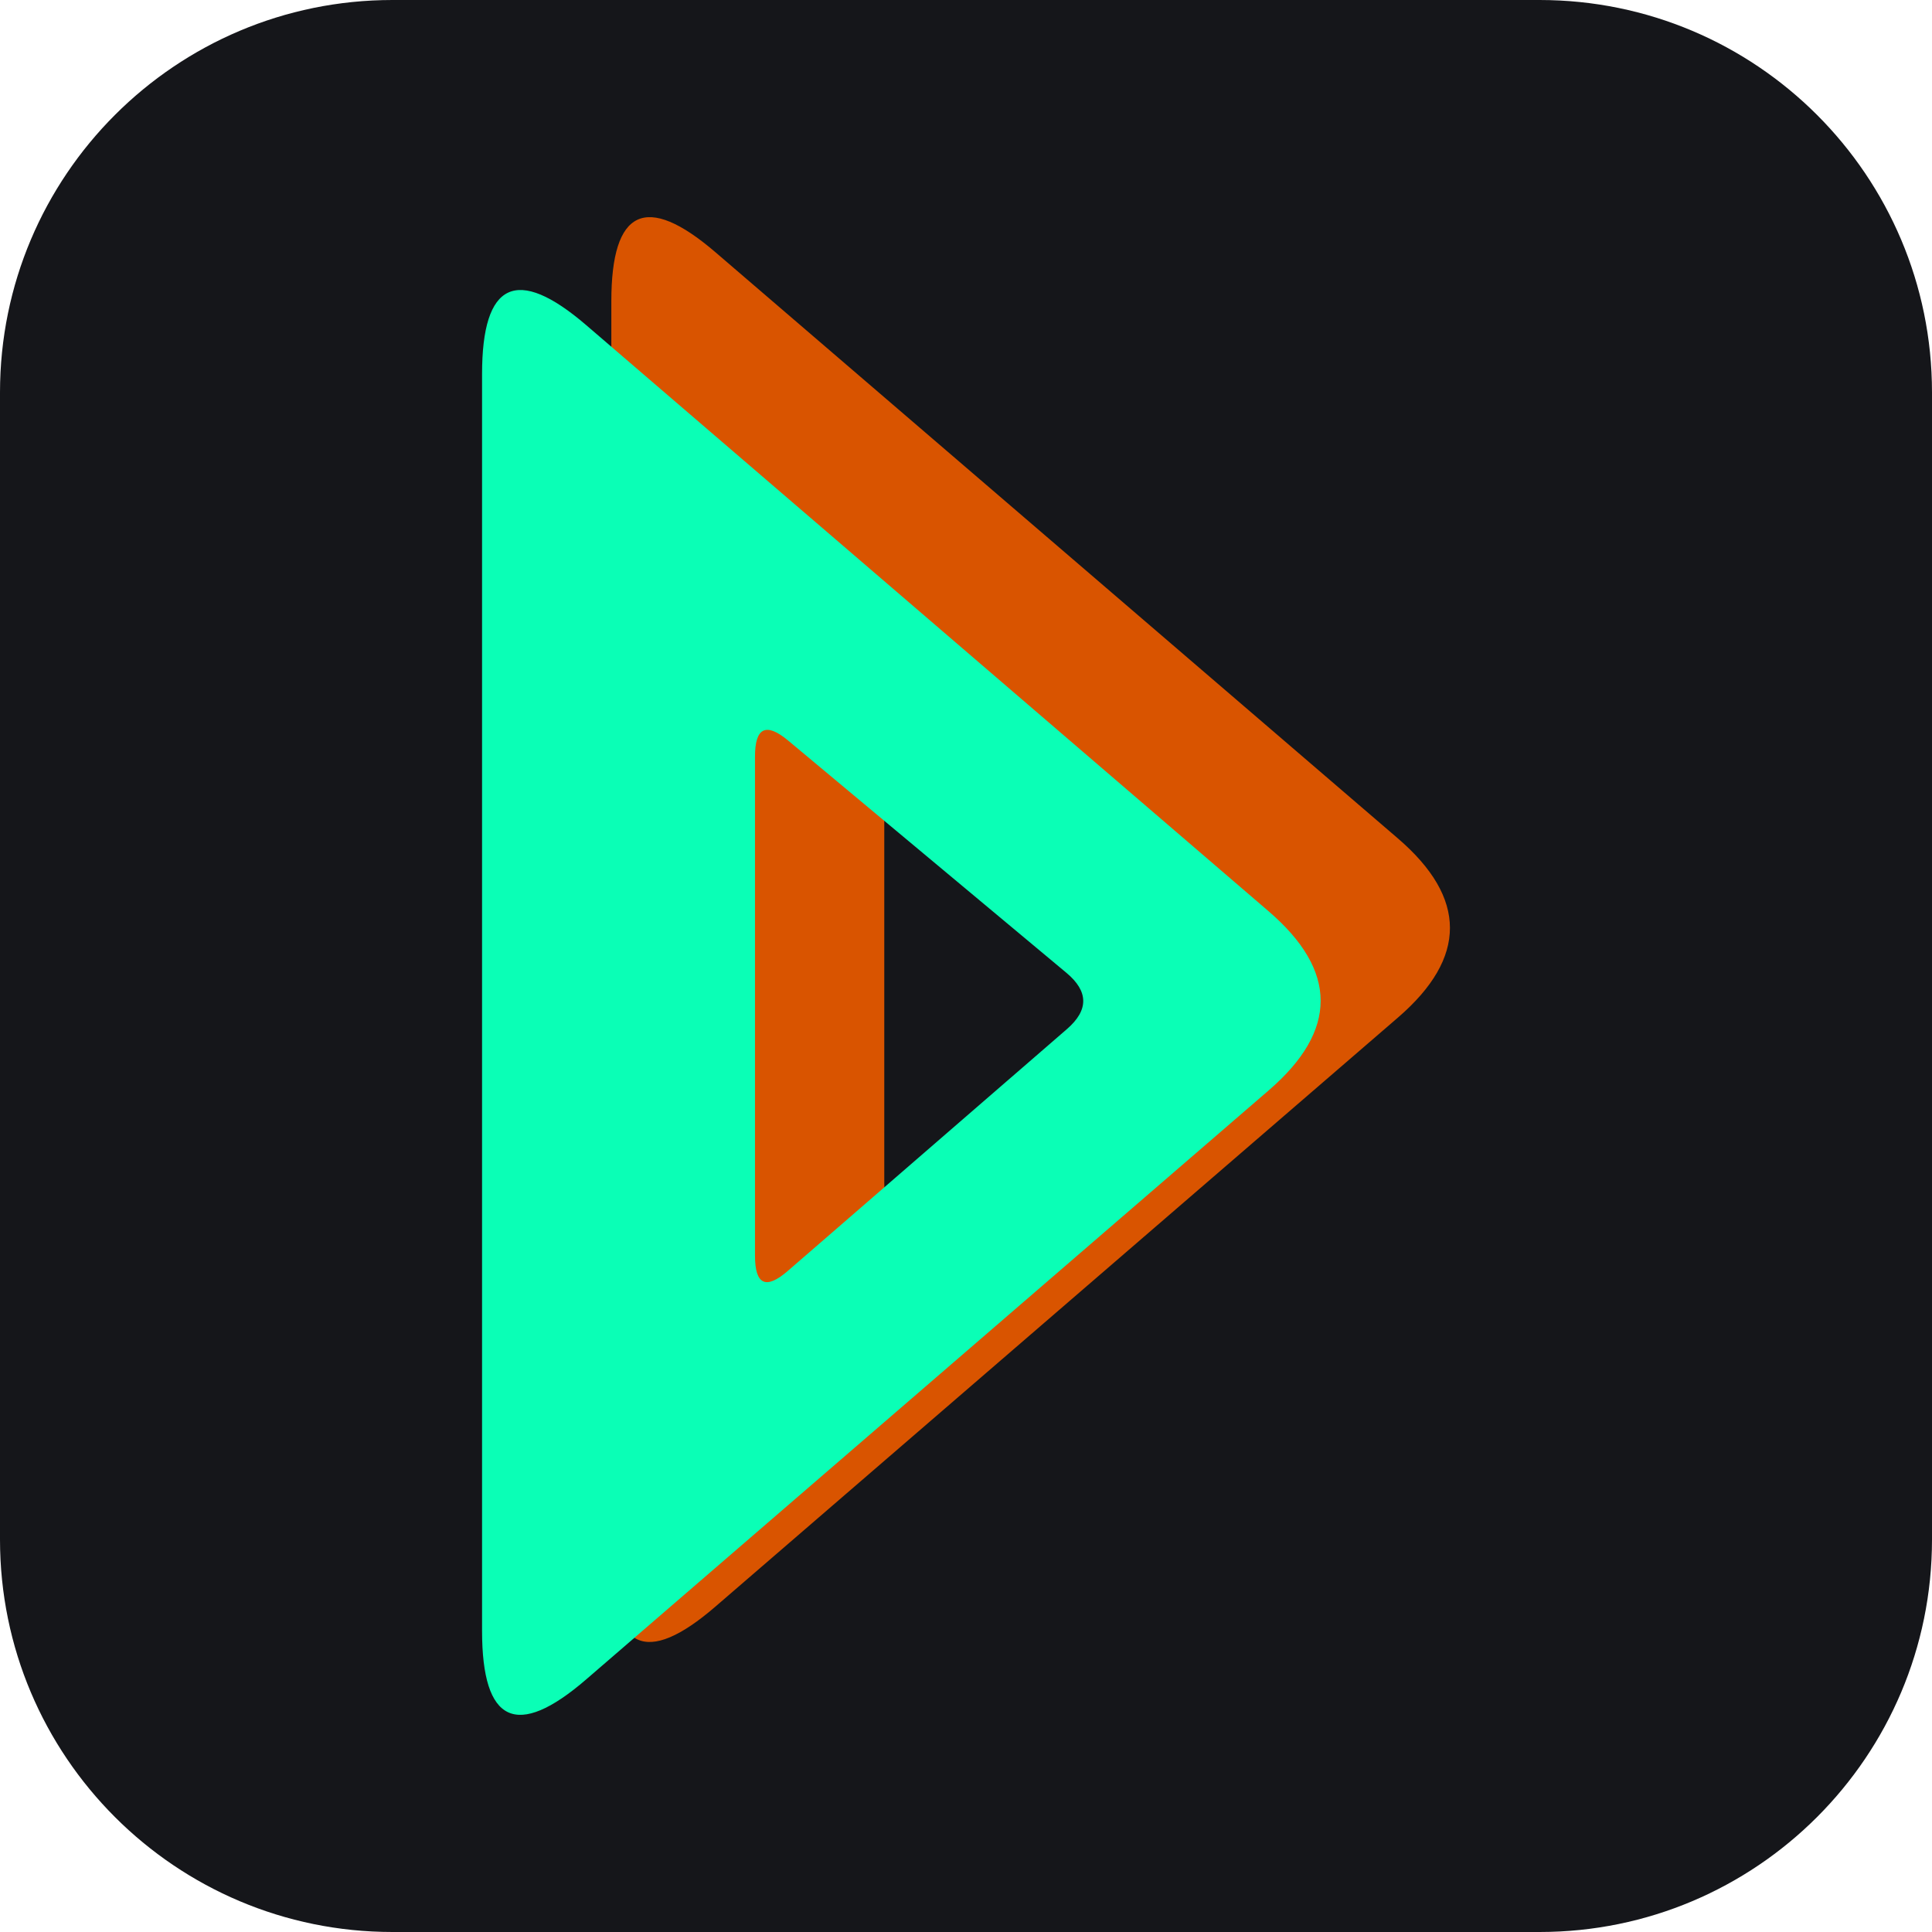
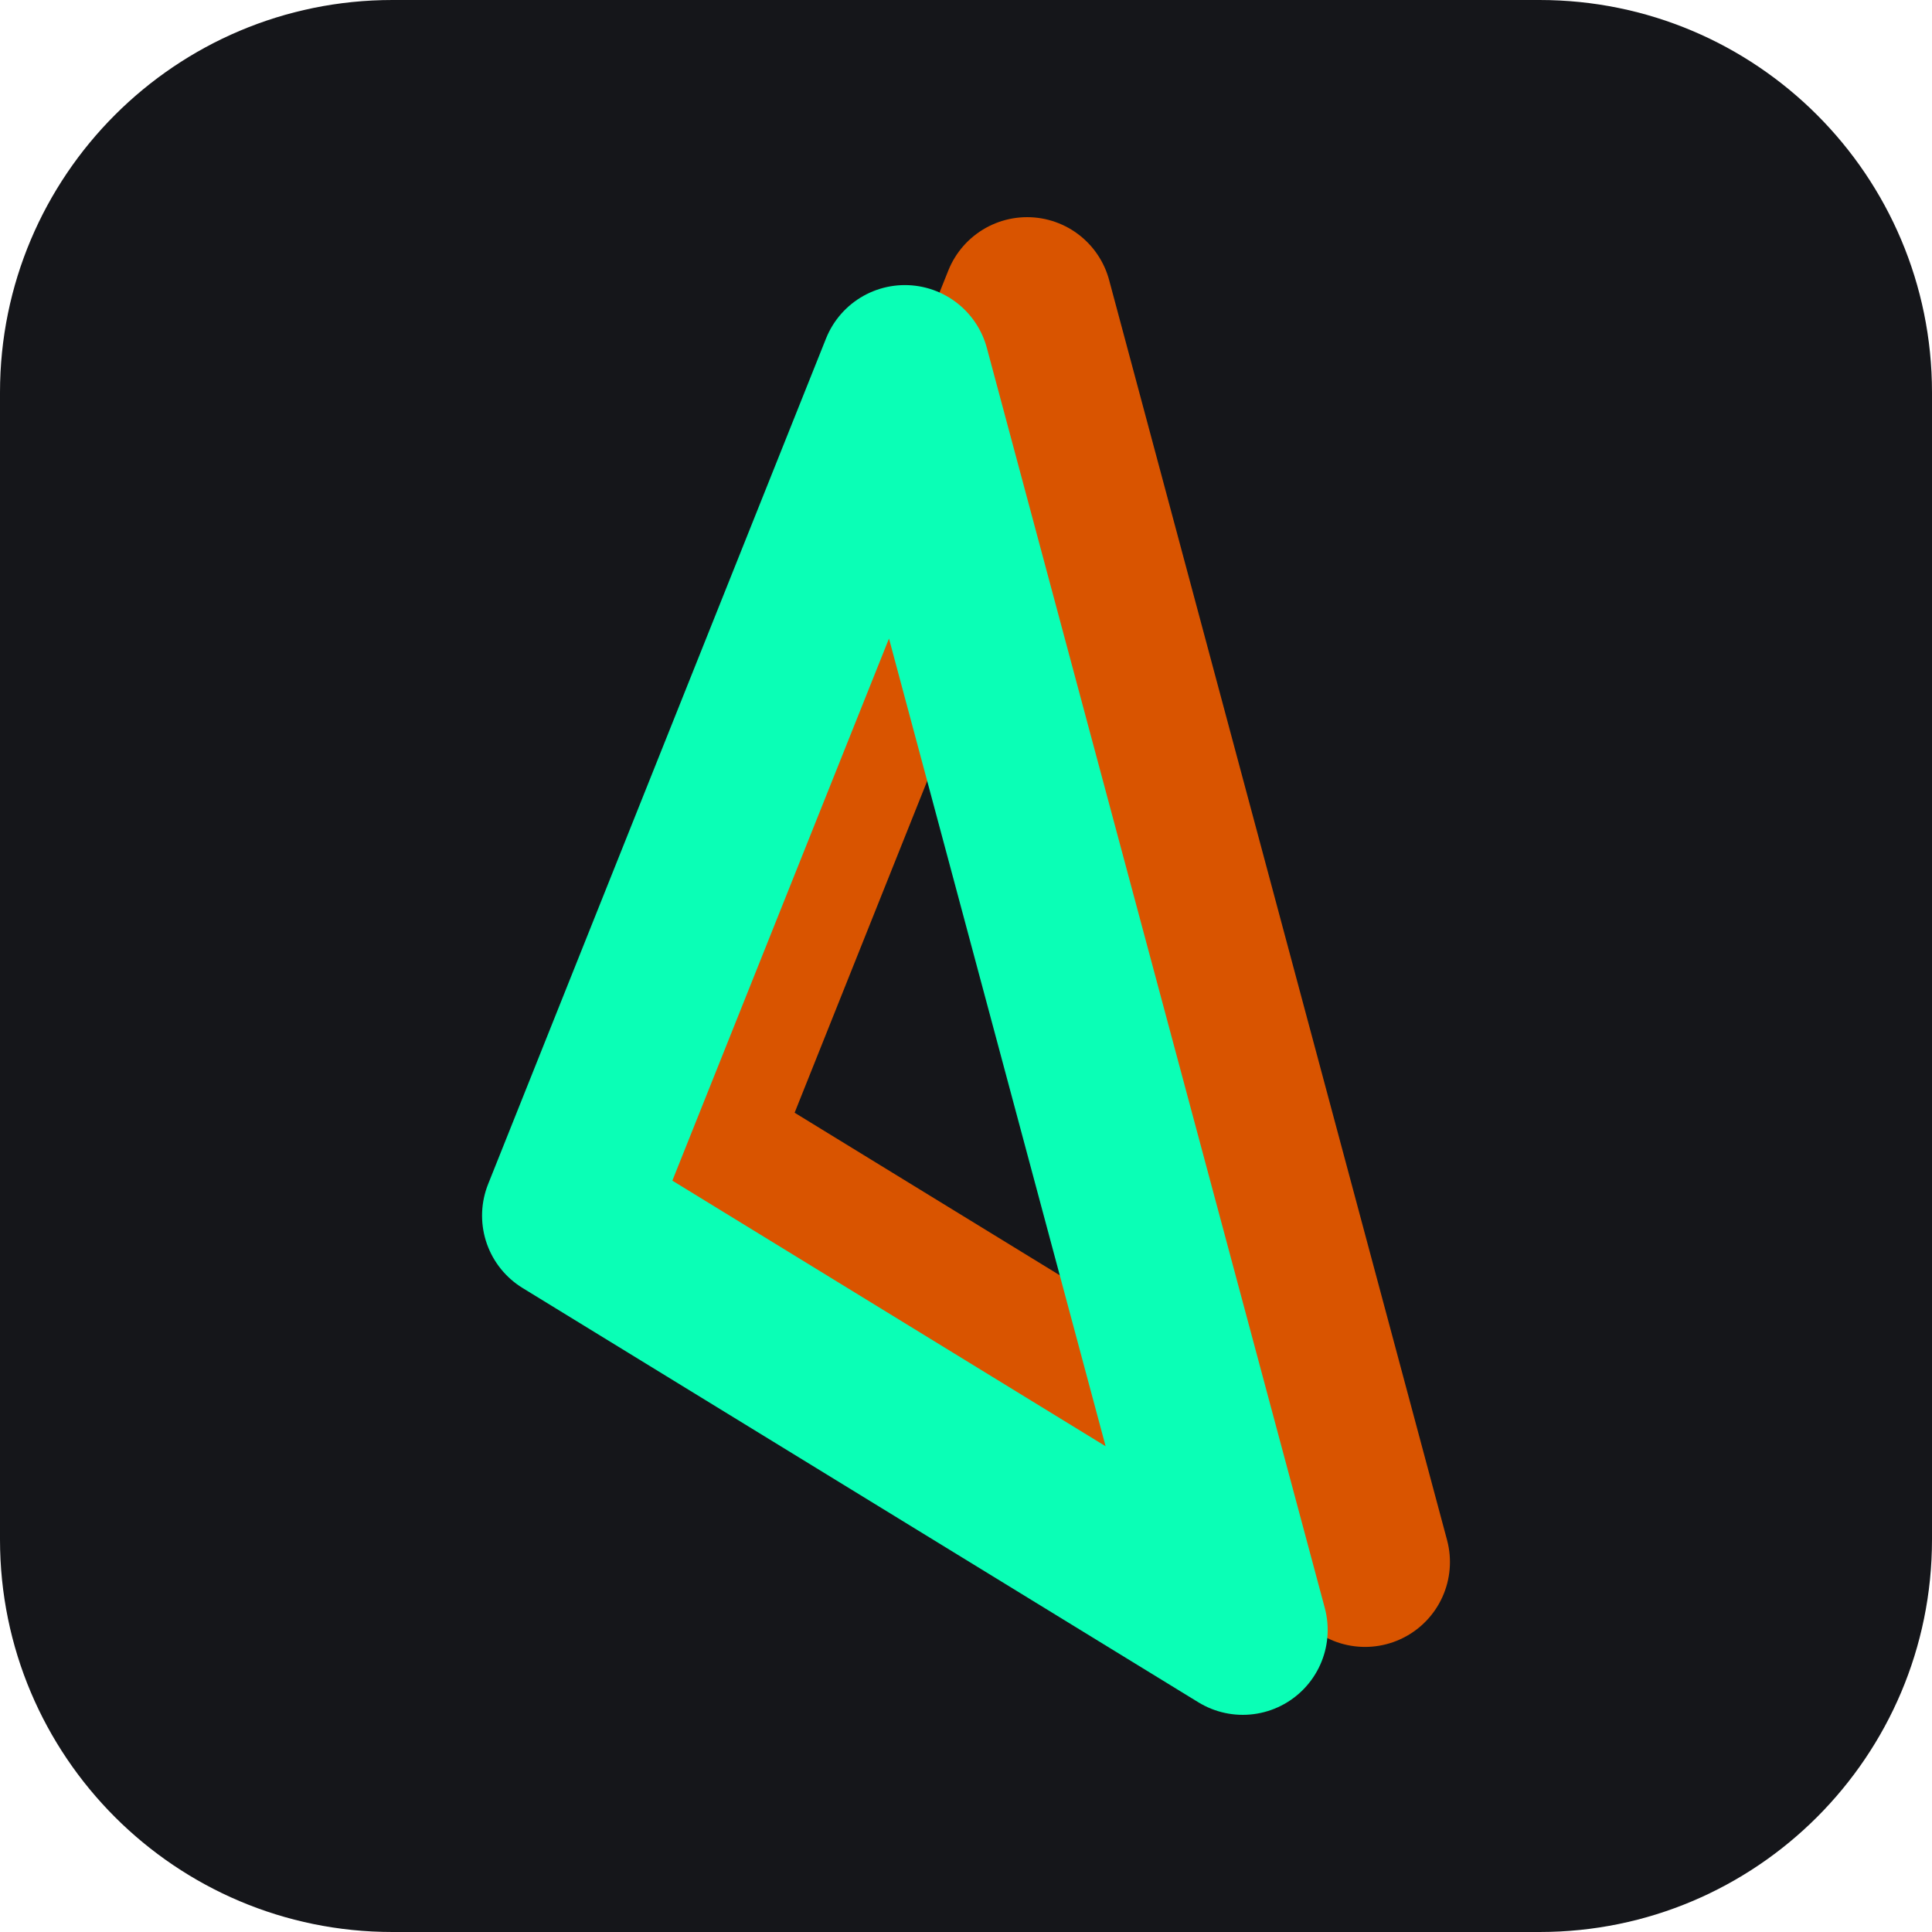
<svg xmlns="http://www.w3.org/2000/svg" viewBox="0 0 512 512">
  <rect width="512" height="512" rx="104" fill="#15161A" />
  <g transform="translate(127.75 57.55) scale(0.9)">
-     <path fill="#D95400" fill-rule="evenodd" d="M68.734 10.34 269.652 182.911Q300.318 209.251 269.713 235.663L68.674 409.162Q38.068 435.574 38.068 394.815V24.76Q38.068 -16 68.734 10.34ZM128.234 132.692 210.153 201.072Q219.951 209.251 210.302 217.611L128.084 288.846Q118.435 297.206 118.435 284.335V137.385Q118.435 124.514 128.234 132.692Z" />
-     <path fill="#0AFFB6" fill-rule="evenodd" d="M30.666 31.792 231.583 204.364Q262.249 230.703 231.644 257.116L30.605 430.614Q0.0 457.027 0.0 416.267V46.212Q0.0 5.452 30.666 31.792ZM90.165 154.145 172.084 222.524Q181.883 230.703 172.234 239.063L90.015 310.299Q80.367 318.658 80.367 305.787V158.838Q80.367 145.966 90.165 154.145Z" />
+     <path d="M160.5 25 L260 396 L61 274 Z" fill="none" stroke="#D95400" stroke-width="50" stroke-linejoin="round" />
+     <path d="M124.5 45 L224 416 L25 294 Z" fill="none" stroke="#0AFFB6" stroke-width="50" stroke-linejoin="round" />
  </g>
</svg>
